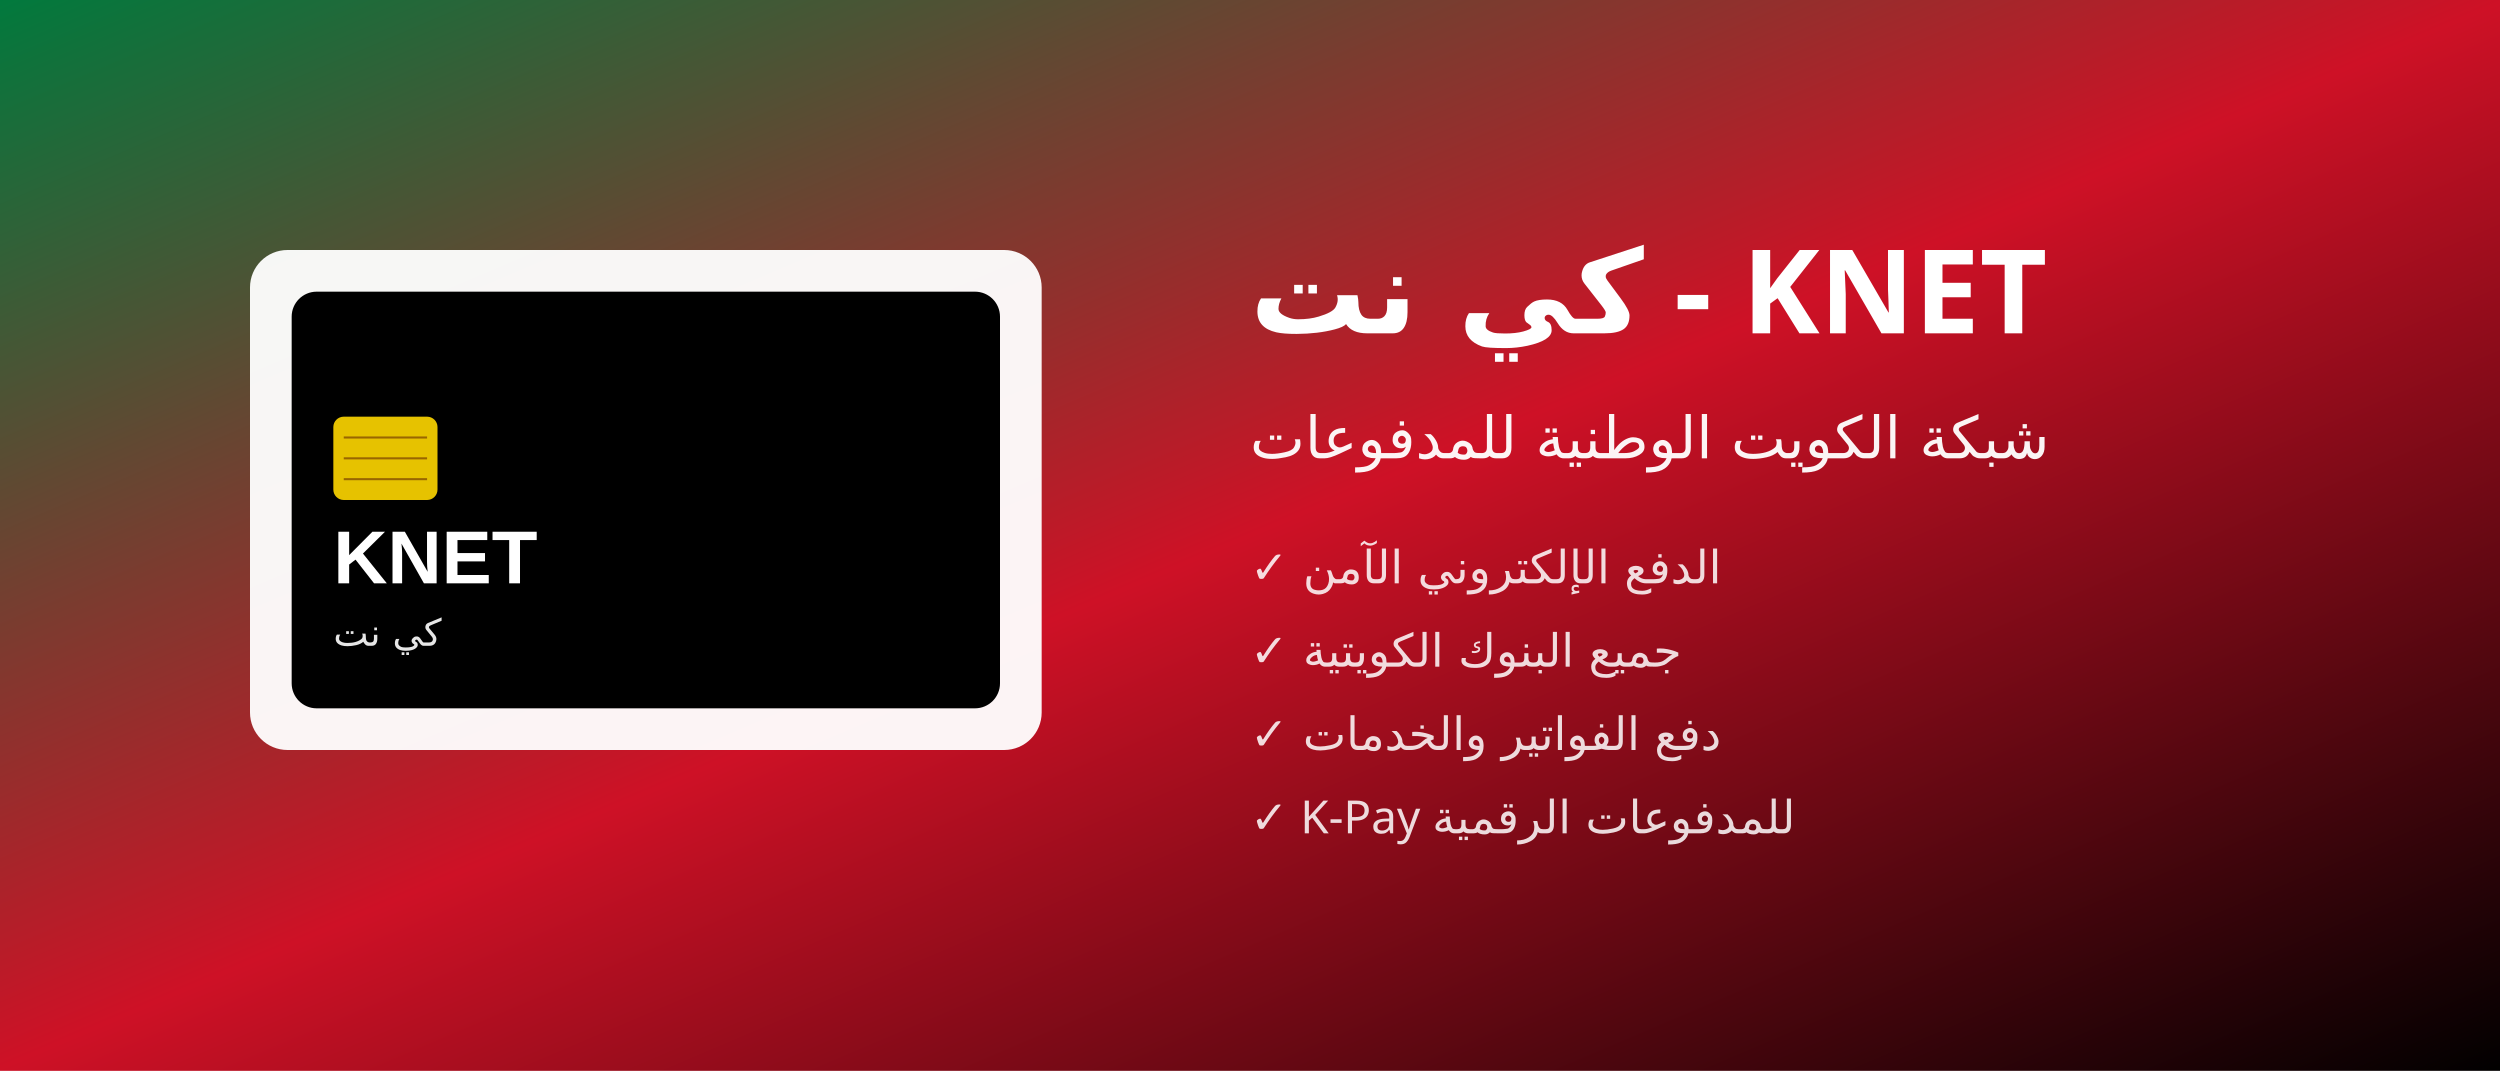
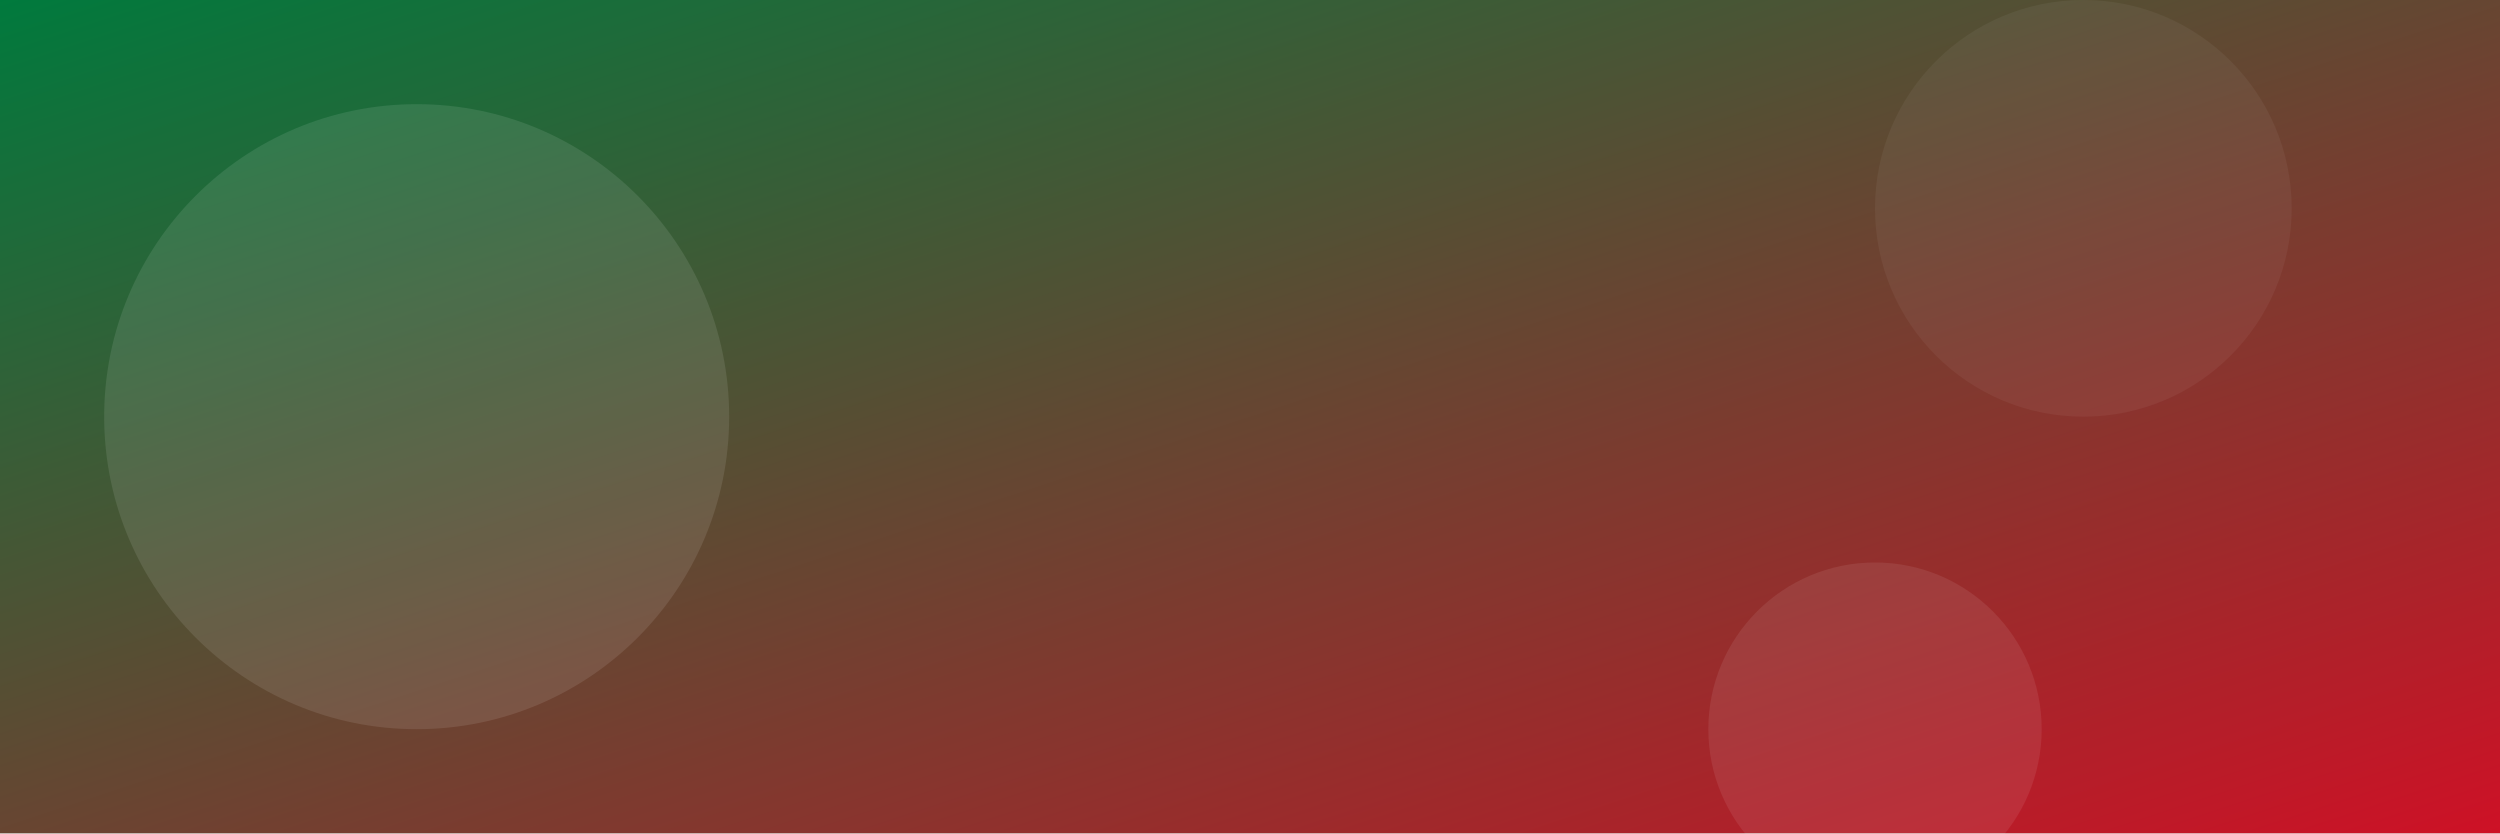
- <svg xmlns="http://www.w3.org/2000/svg" viewBox="0 0 1200 514">
+ <svg xmlns="http://www.w3.org/2000/svg" width="1200" height="400">
  <defs>
-     <linearGradient id="knet_gradient" x1="0%" y1="0%" x2="100%" y2="100%">
-       <stop offset="0%" style="stop-color:#007A3D" />
-       <stop offset="50%" style="stop-color:#CE1126" />
-       <stop offset="100%" style="stop-color:#000000" />
+     <linearGradient id="grad-knet" x1="0%" y1="0%" x2="100%" y2="100%">
+       <stop offset="0%" style="stop-color:#007A3D;stop-opacity:1" />
+       <stop offset="100%" style="stop-color:#CE1126;stop-opacity:1" />
    </linearGradient>
  </defs>
-   <rect width="1200" height="514" fill="url(#knet_gradient)" />
-   <g transform="translate(120, 120)">
-     <rect x="0" y="0" width="380" height="240" rx="18" fill="white" opacity="0.95" />
-     <rect x="20" y="20" width="340" height="200" rx="12" fill="linear-gradient(135deg, #007A3D 0%, #CE1126 50%, #000000 100%)" />
-     <rect x="40" y="80" width="50" height="40" rx="5" fill="#FFD700" opacity="0.9" />
-     <line x1="45" y1="90" x2="85" y2="90" stroke="#996600" stroke-width="1" />
-     <line x1="45" y1="100" x2="85" y2="100" stroke="#996600" stroke-width="1" />
-     <line x1="45" y1="110" x2="85" y2="110" stroke="#996600" stroke-width="1" />
-     <text x="40" y="160" font-family="Arial, sans-serif" font-size="36" font-weight="bold" fill="white">
-       KNET
-     </text>
-     <text x="40" y="190" font-family="Cairo, sans-serif" font-size="18" fill="white" opacity="0.9">
-       كي نت
-     </text>
-   </g>
-   <text x="600" y="160" font-family="Cairo, sans-serif" font-size="56" font-weight="bold" fill="white">
-     كي نت - KNET
-   </text>
-   <text x="600" y="220" font-family="Cairo, sans-serif" font-size="28" fill="white" opacity="0.95">
-     شبكة الكويت الوطنية للمدفوعات
-   </text>
-   <text x="600" y="280" font-family="Cairo, sans-serif" font-size="22" fill="white" opacity="0.85">
-     ✓ الدفع الإلكتروني الآمن
-   </text>
-   <text x="600" y="320" font-family="Cairo, sans-serif" font-size="22" fill="white" opacity="0.85">
-     ✓ جميع البنوك الكويتية
-   </text>
-   <text x="600" y="360" font-family="Cairo, sans-serif" font-size="22" fill="white" opacity="0.85">
-     ✓ دفع الفواتير والخدمات
-   </text>
-   <text x="600" y="400" font-family="Cairo, sans-serif" font-size="22" fill="white" opacity="0.85">
-     ✓ K-Pay للمدفوعات الرقمية
-   </text>
+   <rect width="1200" height="400" fill="url(#grad-knet)" />
+   <circle cx="200" cy="200" r="150" fill="rgba(255,255,255,0.1)" />
+   <circle cx="1000" cy="100" r="100" fill="rgba(255,255,255,0.05)" />
+   <circle cx="900" cy="350" r="80" fill="rgba(255,255,255,0.08)" />
</svg>
